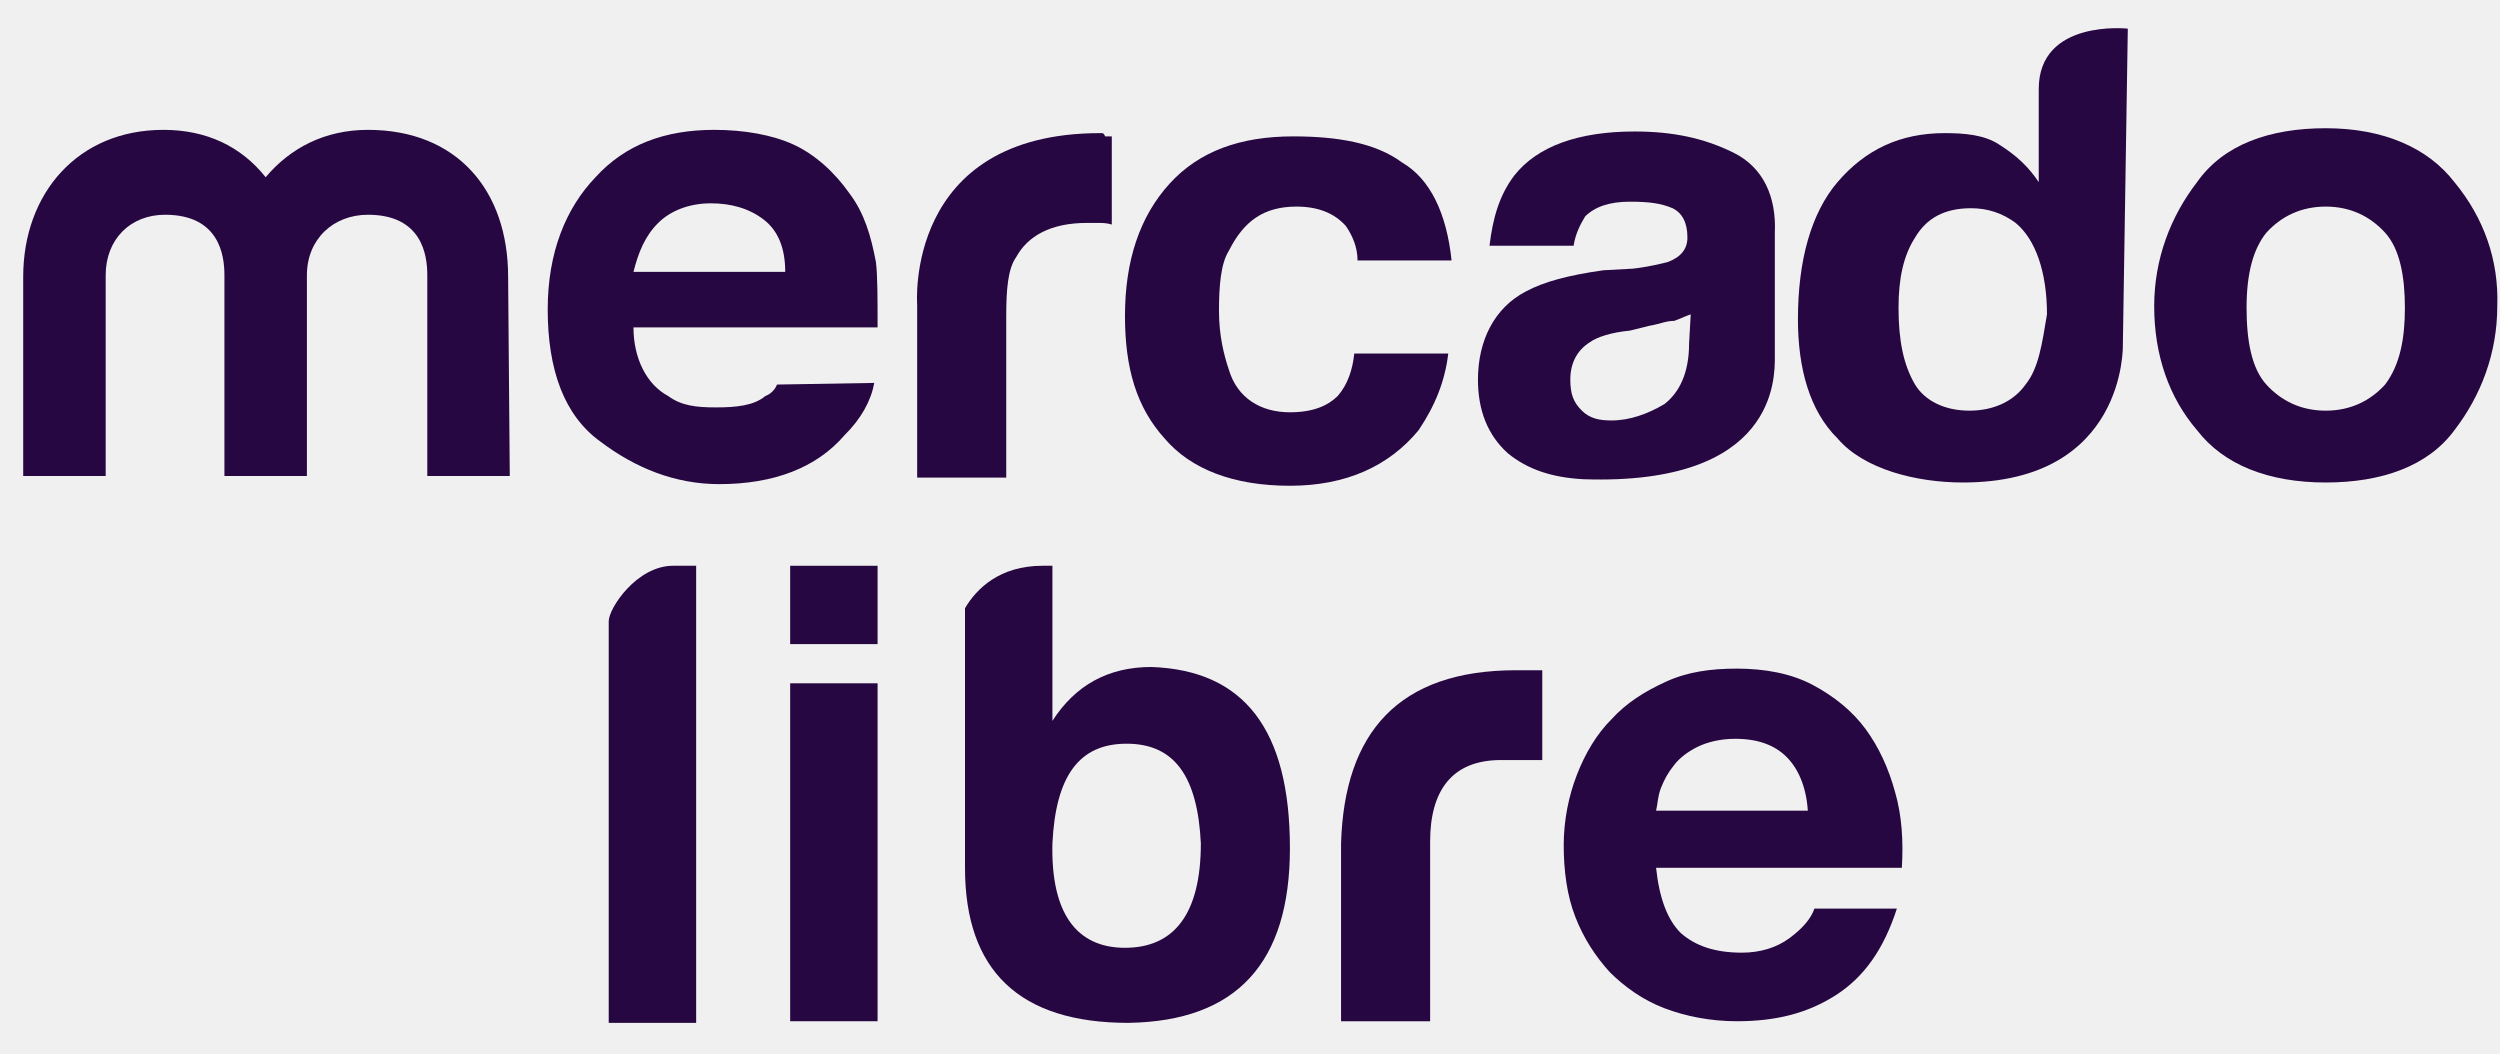
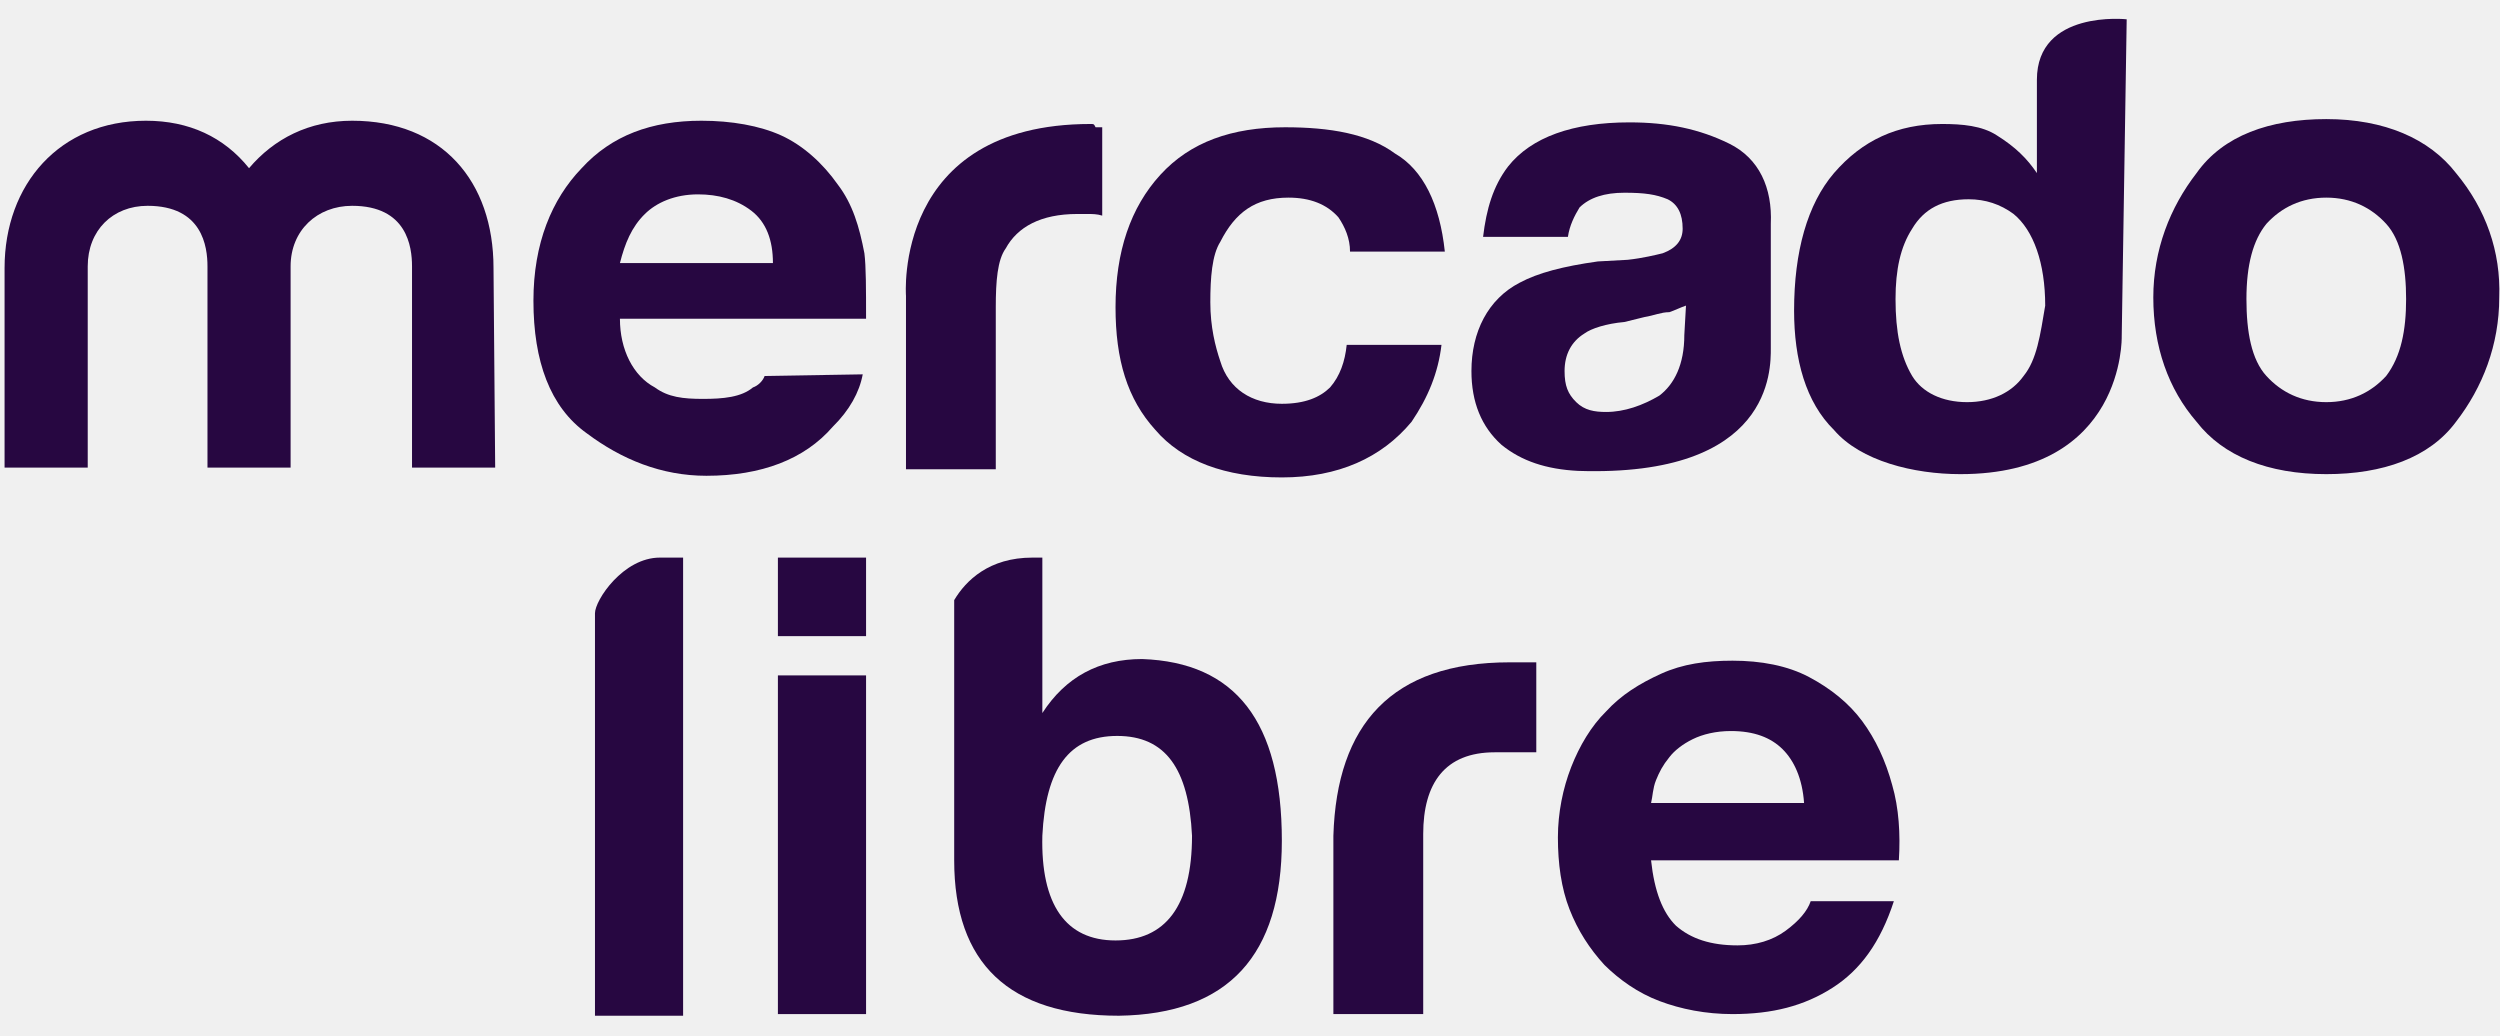
- <svg xmlns="http://www.w3.org/2000/svg" width="121" height="51" viewBox="0 0 121 51" fill="none">
-   <g clip-path="url(#clip0_1185_4565)">
-     <g clip-path="url(#clip1_1185_4565)">
-       <path d="M32.576 27.383H33.694V49.507H29.462V30.069C29.462 29.437 30.82 27.383 32.576 27.383Z" fill="#270741" />
-       <path d="M55.727 32.282C53.651 32.282 52.054 33.151 50.937 34.889V27.383H50.458C48.382 27.383 47.265 28.489 46.706 29.437V29.279V42.001C46.706 46.979 49.34 49.507 54.609 49.507C59.878 49.428 62.432 46.584 62.432 41.053C62.432 35.284 60.197 32.44 55.727 32.282ZM54.449 45.873C52.054 45.873 50.857 44.134 50.937 40.816C51.096 37.576 52.214 35.995 54.529 35.995C56.844 35.995 57.962 37.576 58.121 40.816C58.121 44.213 56.844 45.873 54.449 45.873Z" fill="#270741" />
-       <path d="M64.907 40.816C65.067 35.442 67.701 32.44 73.369 32.44H74.646V36.786H72.65C70.255 36.786 69.218 38.287 69.218 40.736V49.428H64.907V40.816Z" fill="#270741" />
-       <path d="M81.352 45.161C82.07 45.793 83.028 46.109 84.305 46.109C85.184 46.109 85.982 45.873 86.621 45.398C87.259 44.924 87.658 44.45 87.818 43.976H91.809C91.171 45.952 90.213 47.295 88.856 48.164C87.499 49.033 85.982 49.428 84.066 49.428C82.789 49.428 81.591 49.191 80.553 48.796C79.516 48.401 78.638 47.769 77.919 47.058C77.201 46.267 76.642 45.398 76.243 44.371C75.844 43.344 75.684 42.159 75.684 40.894C75.684 39.709 75.923 38.524 76.323 37.497C76.722 36.469 77.281 35.521 77.999 34.81C78.717 34.02 79.596 33.467 80.633 32.993C81.671 32.519 82.789 32.361 84.066 32.361C85.423 32.361 86.7 32.598 87.738 33.151C88.776 33.704 89.654 34.415 90.293 35.284C90.931 36.153 91.41 37.181 91.73 38.366C92.049 39.472 92.129 40.736 92.049 42.001H80.154C80.314 43.502 80.713 44.529 81.352 45.161ZM86.461 36.627C85.902 36.074 85.104 35.758 83.986 35.758C83.268 35.758 82.629 35.916 82.15 36.153C81.671 36.391 81.272 36.706 81.032 37.023C80.713 37.418 80.553 37.734 80.394 38.129C80.234 38.524 80.234 38.919 80.154 39.235H87.499C87.419 38.05 87.02 37.181 86.461 36.627Z" fill="#270741" />
-       <path d="M42.475 27.383H38.244V31.175H42.475V27.383Z" fill="#270741" />
-       <path d="M42.475 33.072H38.244V49.428H42.475V33.072Z" fill="#270741" />
-       <path d="M115.439 18.612C114.721 19.402 113.763 19.876 112.565 19.876C111.368 19.876 110.41 19.402 109.691 18.612C108.973 17.821 108.734 16.478 108.734 14.898C108.734 13.239 109.053 12.053 109.691 11.263C110.41 10.473 111.368 9.999 112.565 9.999C113.763 9.999 114.721 10.473 115.439 11.263C116.158 12.053 116.397 13.396 116.397 14.898C116.397 16.399 116.158 17.663 115.439 18.612ZM118.792 8.813C117.515 7.154 115.359 6.206 112.565 6.206C109.851 6.206 107.616 6.996 106.339 8.813C105.061 10.473 104.263 12.527 104.263 14.819C104.263 17.189 104.982 19.244 106.339 20.824C107.616 22.483 109.771 23.353 112.565 23.353C115.28 23.353 117.515 22.562 118.792 20.824C120.069 19.165 120.868 17.11 120.868 14.819C120.947 12.606 120.229 10.552 118.792 8.813Z" fill="#270741" />
-       <path d="M98.036 18.612C97.477 19.402 96.519 19.876 95.322 19.876C94.124 19.876 93.167 19.402 92.688 18.612C92.129 17.663 91.889 16.478 91.889 14.898C91.889 13.476 92.129 12.369 92.688 11.5C93.246 10.552 94.125 10.078 95.402 10.078C96.2 10.078 96.919 10.315 97.557 10.789C98.515 11.579 99.074 13.16 99.074 15.214C98.835 16.636 98.675 17.822 98.036 18.612ZM102.986 1.386C102.986 1.386 98.675 0.912 98.675 4.31V8.814C98.196 8.102 97.637 7.549 96.759 6.996C96.04 6.522 95.082 6.443 94.124 6.443C91.969 6.443 90.293 7.233 88.936 8.814C87.658 10.315 87.02 12.606 87.02 15.451C87.02 17.822 87.579 19.876 88.936 21.219C90.213 22.721 92.767 23.353 95.003 23.353C102.906 23.353 102.746 16.715 102.746 16.715L102.986 1.386Z" fill="#270741" />
-       <path d="M81.751 16.636C81.751 18.059 81.272 19.007 80.554 19.56C79.755 20.034 78.877 20.35 77.999 20.35C77.44 20.35 76.961 20.271 76.562 19.876C76.163 19.481 76.003 19.086 76.003 18.375C76.003 17.584 76.323 16.952 76.961 16.557C77.281 16.32 77.999 16.083 78.877 16.004L79.835 15.767C80.314 15.688 80.633 15.53 81.033 15.53C81.272 15.451 81.591 15.293 81.831 15.214L81.751 16.636ZM83.906 7.391C82.47 6.68 80.953 6.364 79.117 6.364C76.403 6.364 74.407 7.075 73.289 8.498C72.571 9.446 72.251 10.552 72.092 11.895H76.163C76.243 11.342 76.482 10.868 76.722 10.473C77.201 9.999 77.919 9.762 78.877 9.762C79.835 9.762 80.394 9.841 80.953 10.078C81.432 10.315 81.671 10.789 81.671 11.5C81.671 12.053 81.352 12.448 80.713 12.685C80.394 12.764 79.755 12.922 79.037 13.002L77.6 13.081C75.924 13.318 74.726 13.634 73.848 14.108C72.331 14.898 71.533 16.478 71.533 18.375C71.533 19.876 72.012 21.061 72.97 21.93C73.928 22.721 75.125 23.116 76.642 23.195C85.982 23.511 85.902 18.296 85.902 17.268V11.263C85.982 9.525 85.343 8.102 83.906 7.391Z" fill="#270741" />
-       <path d="M62.752 9.999C63.789 9.999 64.588 10.315 65.147 10.947C65.466 11.421 65.705 11.974 65.705 12.606H70.256C70.016 10.315 69.218 8.656 67.861 7.865C66.583 6.917 64.747 6.601 62.592 6.601C60.037 6.601 58.042 7.312 56.605 8.893C55.168 10.473 54.449 12.606 54.449 15.293C54.449 17.822 55.008 19.718 56.365 21.219C57.642 22.721 59.718 23.511 62.432 23.511C65.147 23.511 67.222 22.563 68.659 20.824C69.457 19.639 69.936 18.454 70.096 17.11H65.546C65.466 17.901 65.226 18.612 64.747 19.165C64.268 19.639 63.55 19.955 62.432 19.955C60.995 19.955 59.878 19.244 59.479 17.901C59.239 17.189 58.999 16.241 58.999 15.056C58.999 13.871 59.079 12.764 59.479 12.132C60.197 10.71 61.155 9.999 62.752 9.999Z" fill="#270741" />
-       <path d="M53.252 6.443C43.752 6.443 44.391 14.74 44.391 14.74V23.116H48.702V15.293C48.702 14.029 48.782 13.002 49.181 12.448C49.739 11.421 50.857 10.789 52.613 10.789C52.693 10.789 52.853 10.789 53.092 10.789C53.332 10.789 53.571 10.789 53.811 10.868V6.601C53.571 6.601 53.492 6.601 53.492 6.601C53.412 6.443 53.412 6.443 53.252 6.443Z" fill="#270741" />
-       <path d="M31.858 10.789C32.416 10.236 33.294 9.841 34.412 9.841C35.37 9.841 36.248 10.078 36.967 10.631C37.685 11.184 38.005 12.053 38.005 13.159H30.66C30.9 12.211 31.219 11.421 31.858 10.789ZM37.605 18.612C37.526 18.849 37.286 19.086 37.047 19.165C36.488 19.639 35.609 19.718 34.652 19.718C33.694 19.718 32.975 19.639 32.337 19.165C31.299 18.612 30.66 17.347 30.66 15.846H42.475C42.475 14.424 42.475 13.318 42.395 12.685C42.156 11.421 41.836 10.315 41.118 9.367C40.399 8.34 39.441 7.47 38.404 6.996C37.366 6.522 36.009 6.285 34.572 6.285C32.177 6.285 30.261 6.996 28.824 8.577C27.387 10.078 26.509 12.211 26.509 14.977C26.509 17.901 27.307 20.113 29.064 21.377C30.74 22.642 32.656 23.432 34.811 23.432C37.446 23.432 39.521 22.642 40.878 21.061C41.677 20.271 42.156 19.402 42.315 18.533L37.605 18.612Z" fill="#270741" />
-       <path d="M24.673 23.037H20.681V13.318C20.681 12.369 20.442 10.394 17.808 10.394C16.131 10.394 14.854 11.579 14.854 13.318V23.037H10.862V13.318C10.862 12.369 10.623 10.394 7.988 10.394C6.312 10.394 5.115 11.579 5.115 13.318V23.037H1.123V13.397C1.123 9.367 3.757 6.285 7.909 6.285C9.984 6.285 11.661 7.075 12.858 8.577C14.056 7.154 15.732 6.285 17.808 6.285C22.118 6.285 24.593 9.209 24.593 13.397L24.673 23.037Z" fill="#270741" />
-     </g>
-   </g>
-   <defs>
-     <clipPath id="clip0_1185_4565">
-       <rect width="120" height="50" fill="white" transform="translate(0.904297 0.454956)" />
-     </clipPath>
-     <clipPath id="clip1_1185_4565">
-       <rect width="120" height="50" fill="white" transform="translate(0.904297 0.454956)" />
-     </clipPath>
-   </defs>
+ <svg xmlns="http://www.w3.org/2000/svg" width="99" height="41" viewBox="0 0 99 41" fill="none">
+   <path d="M26.129 22.081H27.051V40.223H23.561V24.284C23.561 23.765 24.68 22.081 26.129 22.081Z" fill="#270741" />
+   <path d="M45.228 26.098C43.516 26.098 42.199 26.811 41.277 28.236V22.081H40.882C39.169 22.081 38.248 22.988 37.786 23.765V23.636V34.068C37.786 38.15 39.96 40.223 44.306 40.223C48.653 40.158 50.761 37.826 50.761 33.29C50.761 28.56 48.917 26.228 45.228 26.098ZM44.175 37.242C42.199 37.242 41.211 35.817 41.277 33.096C41.409 30.439 42.331 29.143 44.241 29.143C46.151 29.143 47.073 30.439 47.204 33.096C47.204 35.882 46.151 37.242 44.175 37.242Z" fill="#270741" />
+   <path d="M52.802 33.096C52.934 28.69 55.107 26.228 59.783 26.228H60.837V29.791H59.191C57.215 29.791 56.359 31.022 56.359 33.031V40.158H52.802V33.096Z" fill="#270741" />
+   <path d="M66.369 36.659C66.962 37.178 67.752 37.437 68.806 37.437C69.531 37.437 70.189 37.242 70.716 36.854C71.243 36.465 71.572 36.076 71.704 35.687H74.997C74.47 37.307 73.68 38.409 72.56 39.121C71.441 39.834 70.189 40.158 68.609 40.158C67.555 40.158 66.567 39.964 65.711 39.64C64.855 39.316 64.13 38.797 63.537 38.214C62.945 37.566 62.484 36.854 62.154 36.011C61.825 35.169 61.693 34.197 61.693 33.16C61.693 32.189 61.891 31.217 62.22 30.374C62.55 29.532 63.011 28.754 63.603 28.171C64.196 27.523 64.921 27.07 65.777 26.681C66.633 26.292 67.555 26.163 68.609 26.163C69.728 26.163 70.782 26.357 71.638 26.811C72.494 27.264 73.219 27.847 73.746 28.56C74.272 29.273 74.668 30.115 74.931 31.087C75.195 31.994 75.26 33.031 75.195 34.068H65.382C65.513 35.299 65.843 36.141 66.369 36.659ZM70.584 29.662C70.123 29.208 69.465 28.949 68.543 28.949C67.95 28.949 67.423 29.078 67.028 29.273C66.633 29.467 66.304 29.726 66.106 29.986C65.843 30.309 65.711 30.569 65.579 30.893C65.447 31.217 65.447 31.541 65.382 31.8H71.441C71.375 30.828 71.045 30.115 70.584 29.662Z" fill="#270741" />
+   <path d="M34.296 22.081H30.805V25.191H34.296V22.081Z" fill="#270741" />
+   <path d="M34.296 26.746H30.805V40.158H34.296V26.746Z" fill="#270741" />
+   <path d="M94.492 14.889C93.899 15.537 93.109 15.925 92.121 15.925C91.133 15.925 90.342 15.537 89.75 14.889C89.157 14.241 88.959 13.139 88.959 11.843C88.959 10.483 89.223 9.511 89.75 8.863C90.342 8.215 91.133 7.826 92.121 7.826C93.109 7.826 93.899 8.215 94.492 8.863C95.084 9.511 95.282 10.612 95.282 11.843C95.282 13.074 95.084 14.111 94.492 14.889ZM97.258 6.854C96.204 5.493 94.426 4.716 92.121 4.716C89.881 4.716 88.037 5.364 86.984 6.854C85.93 8.215 85.271 9.899 85.271 11.778C85.271 13.722 85.864 15.407 86.984 16.703C88.037 18.064 89.816 18.776 92.121 18.776C94.36 18.776 96.204 18.128 97.258 16.703C98.311 15.342 98.97 13.658 98.97 11.778C99.036 9.964 98.443 8.28 97.258 6.854Z" fill="#270741" />
+   <path d="M80.134 14.889C79.673 15.537 78.883 15.925 77.895 15.925C76.907 15.925 76.117 15.537 75.722 14.889C75.26 14.111 75.063 13.139 75.063 11.843C75.063 10.677 75.26 9.77 75.722 9.057C76.183 8.28 76.907 7.891 77.961 7.891C78.619 7.891 79.212 8.085 79.739 8.474C80.529 9.122 80.99 10.418 80.99 12.103C80.793 13.269 80.661 14.241 80.134 14.889ZM84.217 0.764C84.217 0.764 80.661 0.375 80.661 3.161V6.854C80.266 6.271 79.805 5.818 79.08 5.364C78.488 4.975 77.697 4.91 76.907 4.91C75.129 4.91 73.746 5.558 72.626 6.854C71.572 8.085 71.046 9.964 71.046 12.297C71.046 14.241 71.506 15.925 72.626 17.027C73.68 18.258 75.787 18.776 77.631 18.776C84.151 18.776 84.02 13.334 84.02 13.334L84.217 0.764Z" fill="#270741" />
+   <path d="M66.699 13.269C66.699 14.435 66.304 15.213 65.711 15.666C65.052 16.055 64.328 16.314 63.603 16.314C63.142 16.314 62.747 16.249 62.418 15.925C62.089 15.601 61.957 15.277 61.957 14.694C61.957 14.046 62.22 13.528 62.747 13.204C63.011 13.01 63.603 12.815 64.328 12.751L65.118 12.556C65.513 12.491 65.777 12.362 66.106 12.362C66.304 12.297 66.567 12.167 66.765 12.102L66.699 13.269ZM68.477 5.688C67.291 5.105 66.04 4.846 64.525 4.846C62.286 4.846 60.64 5.429 59.718 6.595C59.125 7.373 58.861 8.28 58.73 9.381H62.089C62.154 8.928 62.352 8.539 62.55 8.215C62.945 7.826 63.538 7.632 64.328 7.632C65.118 7.632 65.579 7.697 66.04 7.891C66.435 8.085 66.633 8.474 66.633 9.057C66.633 9.511 66.37 9.835 65.843 10.029C65.579 10.094 65.052 10.223 64.46 10.288L63.274 10.353C61.891 10.547 60.903 10.807 60.179 11.195C58.927 11.843 58.269 13.139 58.269 14.694C58.269 15.925 58.664 16.897 59.454 17.61C60.245 18.258 61.233 18.582 62.484 18.647C70.189 18.906 70.124 14.63 70.124 13.787V8.863C70.189 7.437 69.662 6.271 68.477 5.688Z" fill="#270741" />
+   <path d="M51.024 7.826C51.88 7.826 52.539 8.085 53 8.604C53.263 8.992 53.461 9.446 53.461 9.964H57.215C57.017 8.085 56.359 6.725 55.239 6.077C54.185 5.299 52.671 5.04 50.892 5.04C48.785 5.04 47.139 5.623 45.953 6.919C44.767 8.215 44.175 9.964 44.175 12.167C44.175 14.241 44.636 15.796 45.755 17.027C46.809 18.258 48.522 18.906 50.761 18.906C53 18.906 54.712 18.128 55.898 16.703C56.556 15.731 56.952 14.759 57.083 13.658H53.329C53.263 14.306 53.066 14.889 52.671 15.342C52.276 15.731 51.683 15.99 50.761 15.99C49.575 15.99 48.653 15.407 48.324 14.306C48.126 13.722 47.929 12.945 47.929 11.973C47.929 11.001 47.995 10.094 48.324 9.576C48.917 8.409 49.707 7.826 51.024 7.826Z" fill="#270741" />
+   <path d="M43.187 4.91C35.35 4.91 35.877 11.714 35.877 11.714V18.582H39.433V12.167C39.433 11.131 39.499 10.288 39.828 9.835C40.289 8.992 41.211 8.474 42.66 8.474C42.726 8.474 42.858 8.474 43.055 8.474C43.253 8.474 43.45 8.474 43.648 8.539V5.04C43.45 5.04 43.385 5.04 43.385 5.04C43.319 4.91 43.319 4.91 43.187 4.91Z" fill="#270741" />
+   <path d="M25.537 8.474C25.998 8.02 26.722 7.697 27.644 7.697C28.434 7.697 29.159 7.891 29.752 8.344C30.344 8.798 30.608 9.511 30.608 10.418H24.549C24.746 9.64 25.01 8.992 25.537 8.474ZM30.279 14.889C30.213 15.083 30.015 15.277 29.817 15.342C29.357 15.731 28.632 15.796 27.842 15.796C27.051 15.796 26.459 15.731 25.932 15.342C25.076 14.889 24.549 13.852 24.549 12.621H34.296C34.296 11.454 34.296 10.547 34.23 10.029C34.032 8.992 33.769 8.085 33.176 7.308C32.584 6.465 31.793 5.753 30.937 5.364C30.081 4.975 28.961 4.781 27.776 4.781C25.8 4.781 24.22 5.364 23.034 6.66C21.849 7.891 21.124 9.64 21.124 11.908C21.124 14.306 21.783 16.12 23.232 17.156C24.615 18.193 26.195 18.841 27.974 18.841C30.147 18.841 31.859 18.193 32.979 16.897C33.637 16.249 34.032 15.537 34.164 14.824L30.279 14.889Z" fill="#270741" />
+   <path d="M19.609 18.517H16.316V10.547C16.316 9.77 16.119 8.15 13.945 8.15C12.562 8.15 11.508 9.122 11.508 10.547V18.517H8.216V10.547C8.216 9.77 8.018 8.15 5.845 8.15C4.462 8.15 3.474 9.122 3.474 10.547V18.517H0.181V10.612C0.181 7.308 2.354 4.781 5.779 4.781C7.491 4.781 8.874 5.429 9.862 6.66C10.85 5.494 12.233 4.781 13.945 4.781C17.502 4.781 19.543 7.178 19.543 10.612L19.609 18.517Z" fill="#270741" />
</svg>
